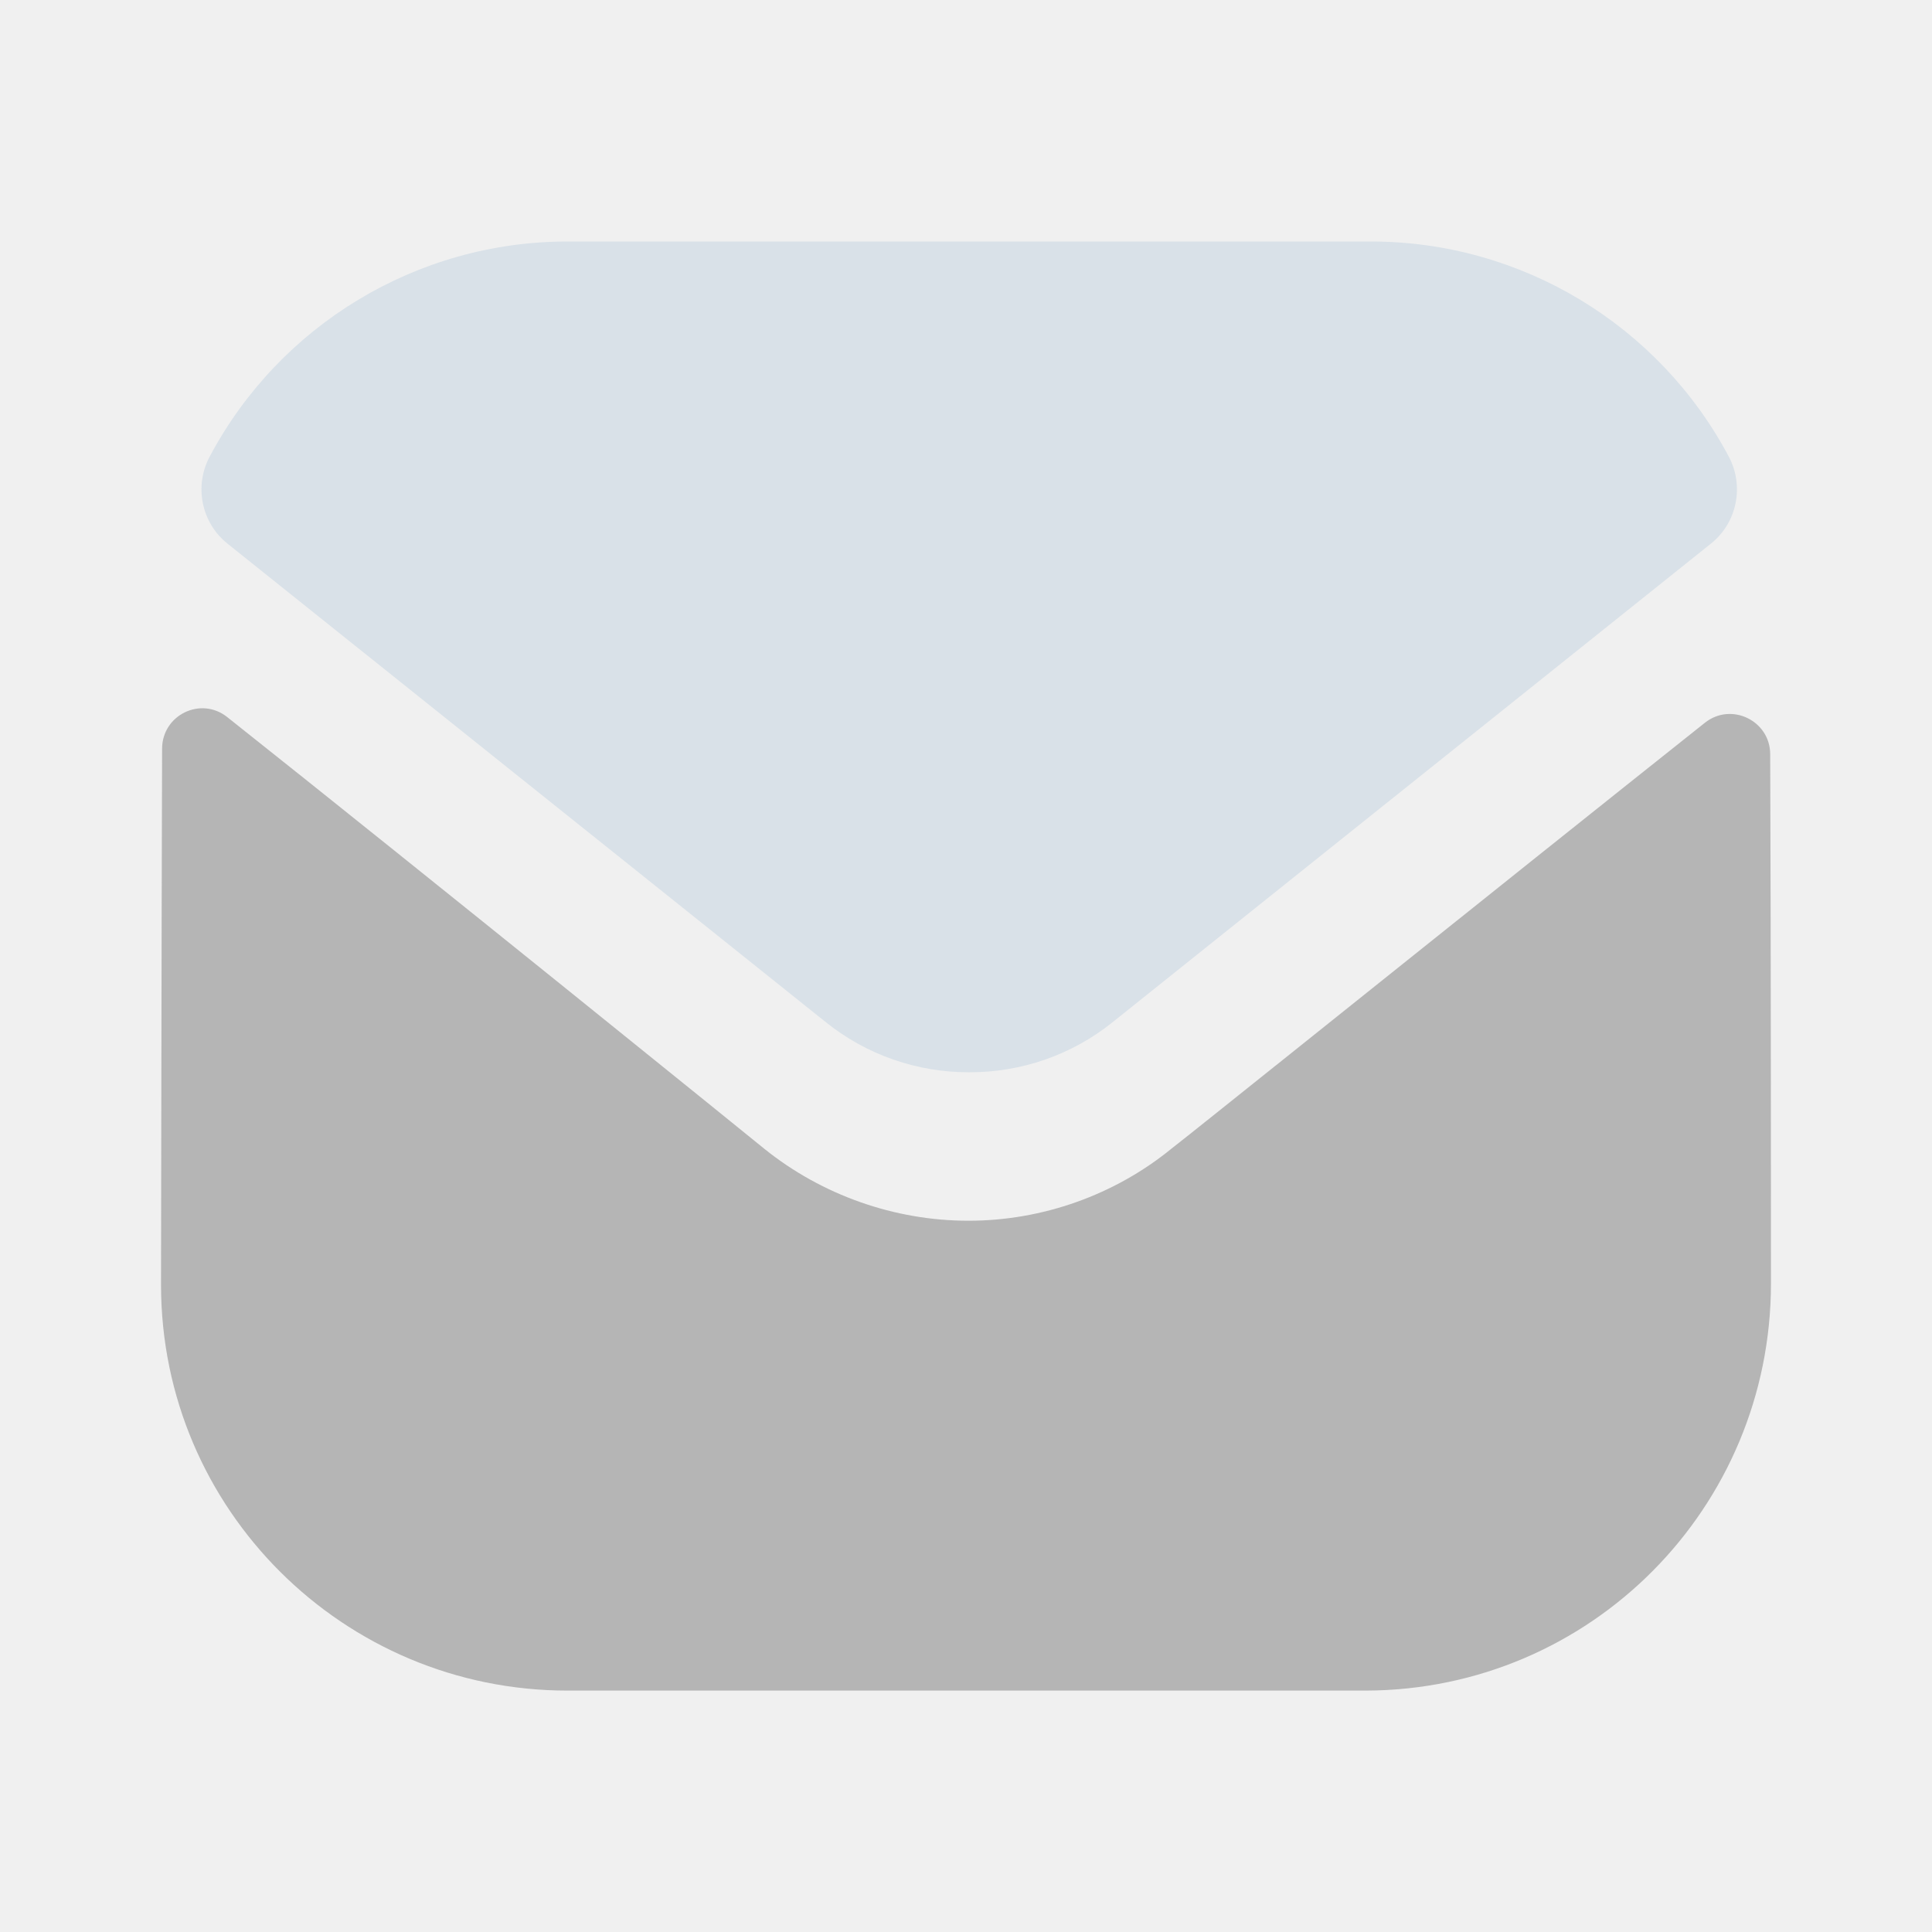
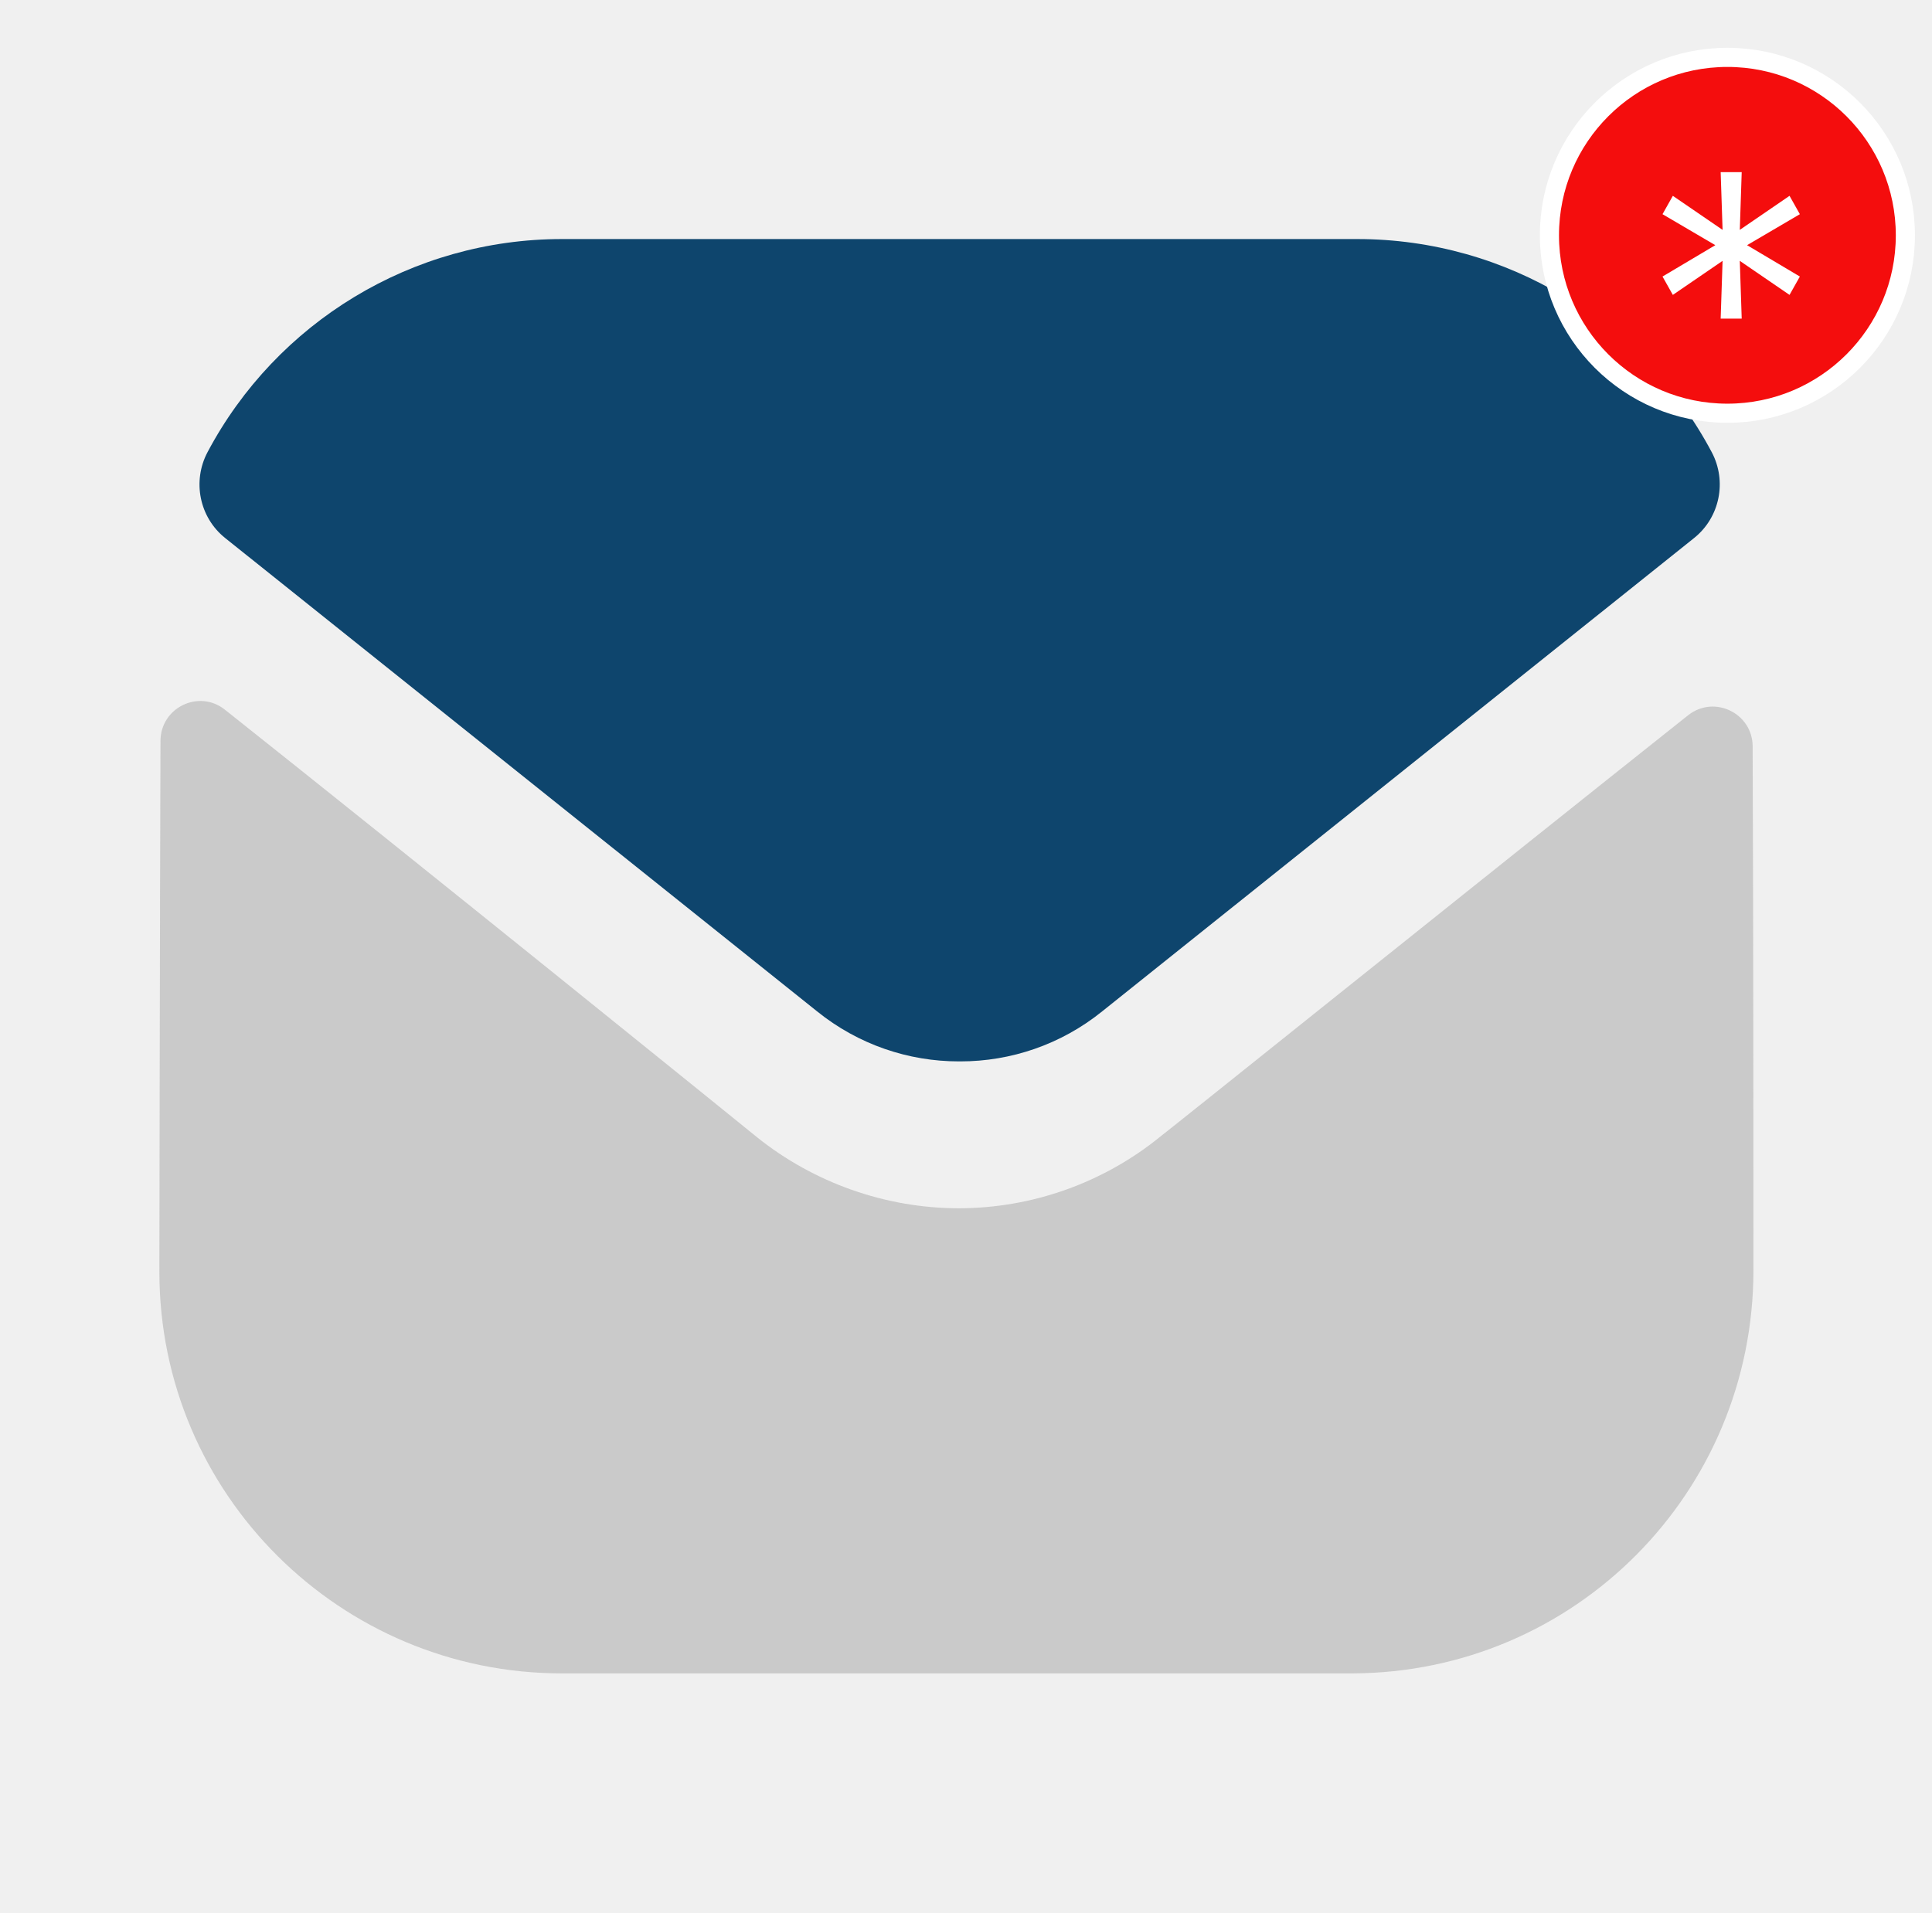
- <svg xmlns="http://www.w3.org/2000/svg" width="20" height="20" viewBox="0 0 20 20" fill="none">
-   <path d="M18.333 13.285C18.333 15.61 16.467 17.493 14.142 17.501H14.133H5.875C3.558 17.501 1.667 15.626 1.667 13.301V13.293C1.667 13.293 1.672 9.605 1.678 7.75C1.679 7.401 2.079 7.206 2.352 7.423C4.332 8.994 7.872 11.858 7.917 11.896C8.508 12.37 9.258 12.637 10.025 12.637C10.792 12.637 11.542 12.37 12.133 11.886C12.178 11.857 15.639 9.079 17.649 7.482C17.922 7.265 18.324 7.46 18.325 7.807C18.333 9.648 18.333 13.285 18.333 13.285Z" fill="#B5B5B5" />
-   <path d="M17.897 4.728C17.175 3.368 15.755 2.5 14.192 2.5H5.875C4.312 2.5 2.892 3.368 2.17 4.728C2.008 5.032 2.085 5.412 2.354 5.627L8.542 10.576C8.975 10.926 9.5 11.1 10.025 11.1C10.028 11.1 10.031 11.1 10.033 11.1C10.036 11.1 10.039 11.1 10.042 11.1C10.567 11.1 11.092 10.926 11.525 10.576L17.712 5.627C17.982 5.412 18.058 5.032 17.897 4.728Z" fill="#D9E1E8" />
+ <svg xmlns="http://www.w3.org/2000/svg" width="101" height="100" viewBox="0 0 101 100" fill="none">
+   <g id="Iconly/Bulk/Message">
+     <g id="Group">
+       <path id="Fill 1" opacity="0.4" d="M91.665 66.417C91.665 78.042 82.332 87.459 70.707 87.501H70.665H29.374C17.79 87.501 8.332 78.126 8.332 66.501V66.459C8.332 66.459 8.357 48.017 8.39 38.742C8.395 37.001 10.395 36.026 11.757 37.109C21.657 44.963 39.361 59.284 39.582 59.471C42.54 61.842 46.29 63.18 50.124 63.18C53.957 63.18 57.707 61.842 60.665 59.426C60.886 59.28 78.195 45.388 88.245 37.405C89.611 36.317 91.62 37.292 91.624 39.03C91.665 48.234 91.665 66.417 91.665 66.417Z" fill="#909090" />
+       <path id="Fill 4" d="M89.484 23.642C85.875 16.842 78.775 12.5 70.959 12.5H29.375C21.559 12.5 14.459 16.842 10.85 23.642C10.042 25.163 10.425 27.058 11.771 28.133L42.709 52.879C44.875 54.629 47.5 55.5 50.125 55.5C50.142 55.5 50.154 55.5 50.167 55.5C50.179 55.5 50.196 55.5 50.209 55.5C52.834 55.5 55.459 54.629 57.625 52.879L88.563 28.133C89.909 27.058 90.292 25.163 89.484 23.642Z" fill="#0E456D" />
+     </g>
+     <g id="Group 34752">
+       <path id="Vector" d="M90.304 21.608C95.442 21.608 99.608 17.442 99.608 12.304C99.608 7.166 95.442 3 90.304 3C85.165 3 81 7.166 81 12.304C81 17.442 85.165 21.608 90.304 21.608Z" fill="#F40D0D" stroke="white" stroke-miterlimit="10" />
+     </g>
+     <path id="*" d="M89.672 12.82L86.912 11.2L87.452 10.24L90.052 12.02L89.952 9H91.052L90.952 12.02L93.552 10.24L94.092 11.2L91.332 12.82L94.092 14.46L93.552 15.42L90.952 13.64L91.052 16.66H89.952L90.052 13.64L87.452 15.42L86.912 14.46L89.672 12.82Z" fill="white" />
+   </g>
</svg>
